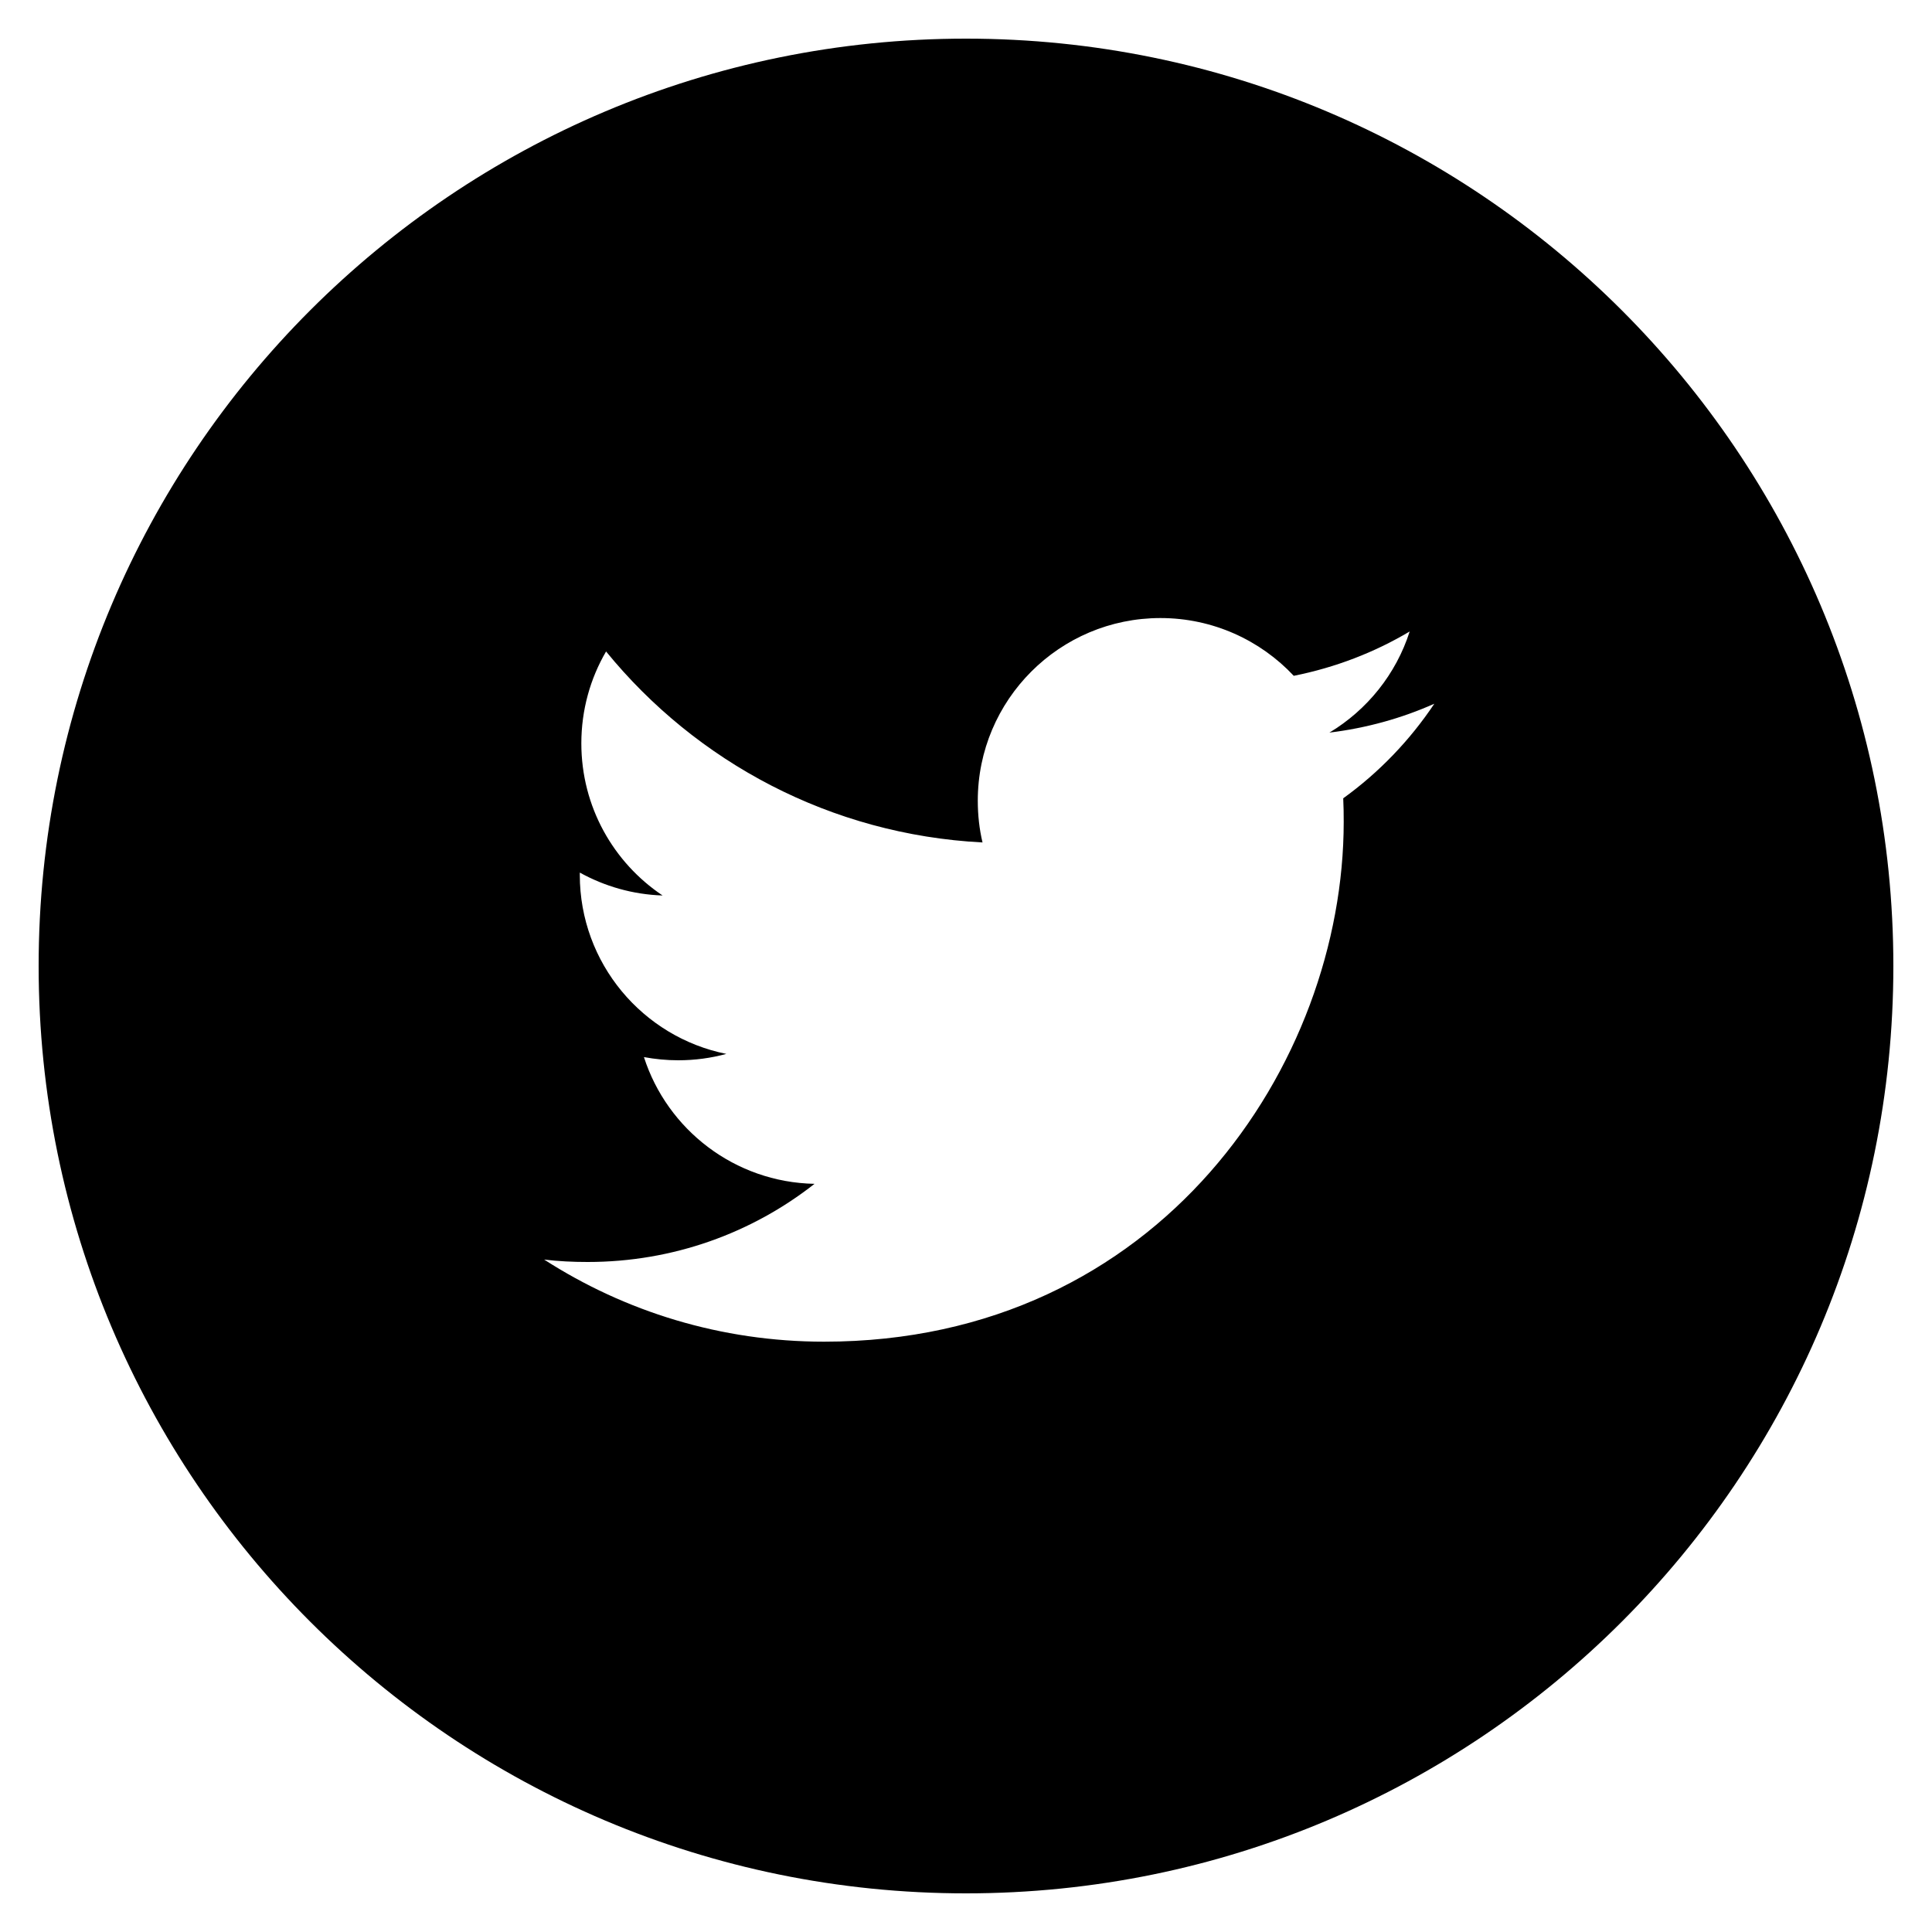
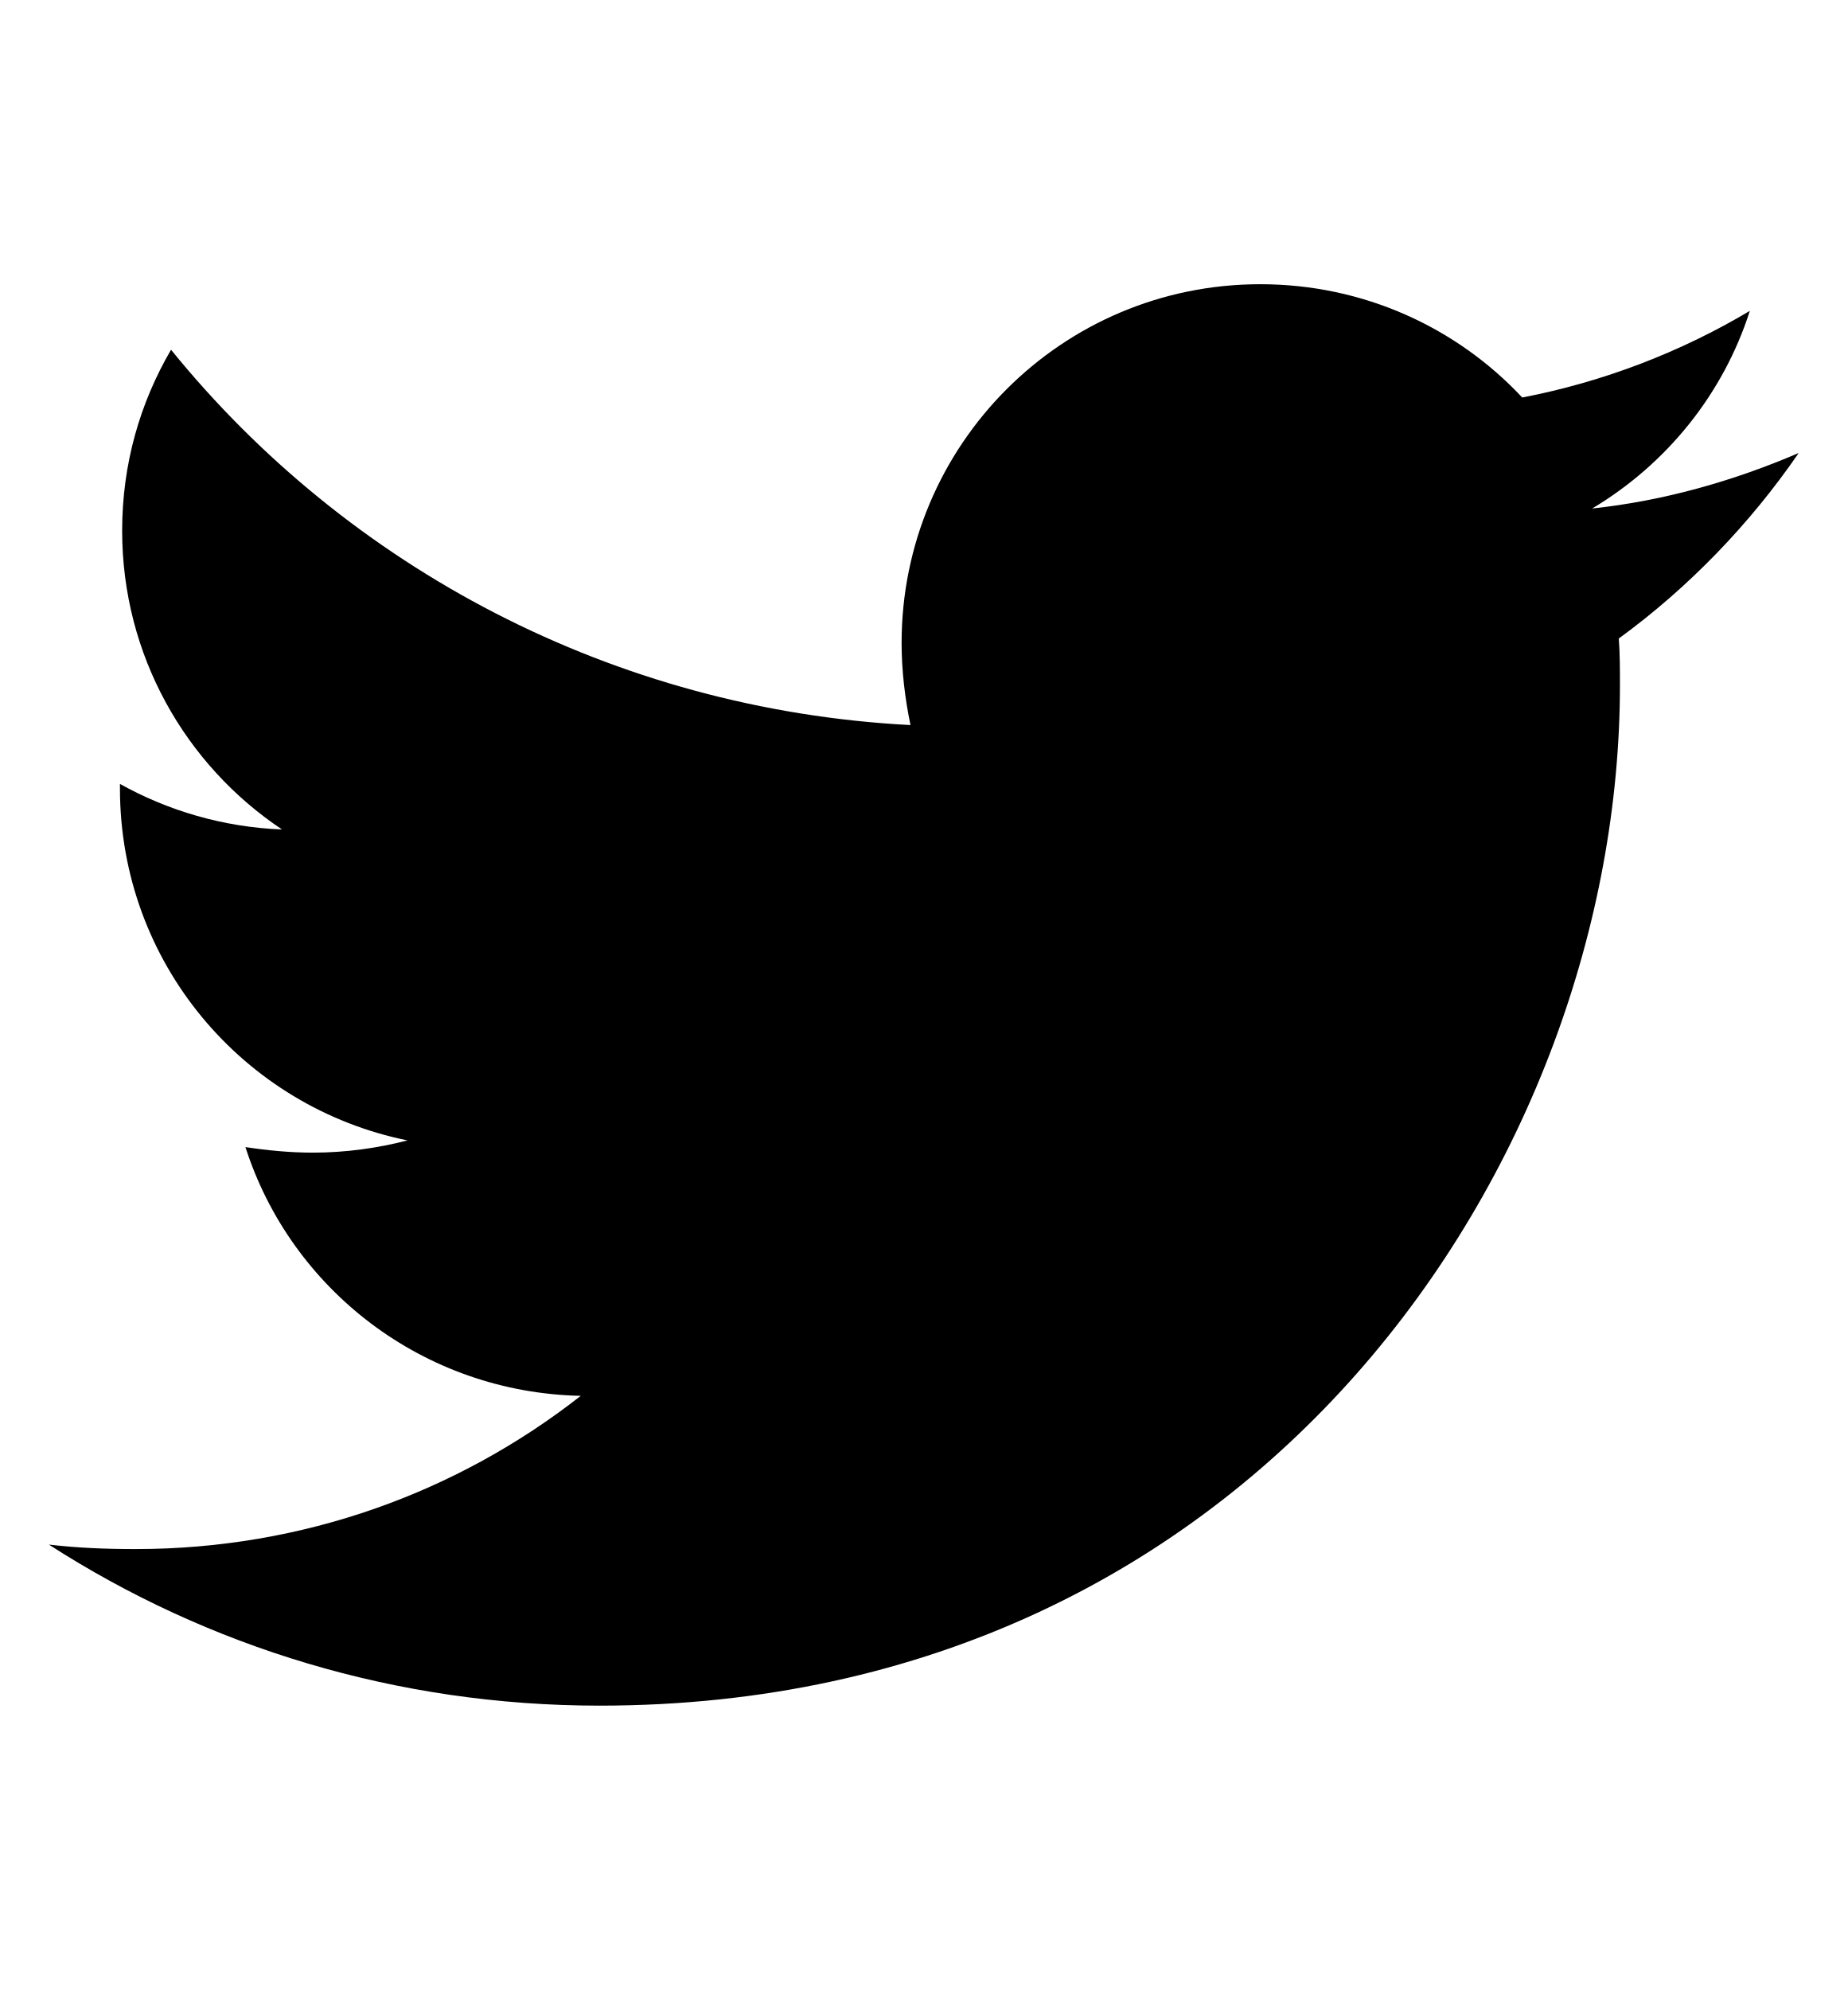
- <svg xmlns="http://www.w3.org/2000/svg" version="1.1" width="40" height="40" viewBox="0 0 40 40">
-   <path d="M20 0.8c-10.604 0-19.2 8.596-19.2 19.2s8.596 19.2 19.2 19.2 19.2-8.596 19.2-19.2-8.596-19.2-19.2-19.2zM27.81 16.528c0.008 0.164 0.010 0.328 0.010 0.488 0 5-3.802 10.762-10.758 10.762-2.136 0-4.124-0.624-5.796-1.7 0.294 0.036 0.596 0.050 0.902 0.050 1.772 0 3.402-0.602 4.696-1.618-1.654-0.032-3.050-1.124-3.532-2.624 0.23 0.042 0.466 0.066 0.71 0.066 0.344 0 0.68-0.046 0.996-0.132-1.73-0.348-3.034-1.876-3.034-3.708v-0.046c0.51 0.282 1.094 0.454 1.714 0.474-1.016-0.68-1.682-1.836-1.682-3.15 0-0.692 0.186-1.344 0.512-1.902 1.866 2.288 4.65 3.792 7.794 3.954-0.066-0.278-0.098-0.566-0.098-0.864 0-2.086 1.692-3.782 3.782-3.782 1.086 0 2.070 0.46 2.76 1.196 0.862-0.172 1.67-0.484 2.4-0.918-0.282 0.882-0.88 1.624-1.662 2.094 0.766-0.094 1.494-0.296 2.172-0.598-0.506 0.758-1.148 1.426-1.886 1.958z" />
+ <svg xmlns="http://www.w3.org/2000/svg" version="1.1" width="26" height="28" viewBox="0 0 26 28">
+   <path d="M25.312 6.375c-0.688 1-1.547 1.891-2.531 2.609 0.016 0.219 0.016 0.438 0.016 0.656 0 6.672-5.078 14.359-14.359 14.359-2.859 0-5.516-0.828-7.75-2.266 0.406 0.047 0.797 0.063 1.219 0.063 2.359 0 4.531-0.797 6.266-2.156-2.219-0.047-4.078-1.5-4.719-3.5 0.313 0.047 0.625 0.078 0.953 0.078 0.453 0 0.906-0.063 1.328-0.172-2.312-0.469-4.047-2.5-4.047-4.953v-0.063c0.672 0.375 1.453 0.609 2.281 0.641-1.359-0.906-2.25-2.453-2.25-4.203 0-0.938 0.25-1.797 0.688-2.547 2.484 3.062 6.219 5.063 10.406 5.281-0.078-0.375-0.125-0.766-0.125-1.156 0-2.781 2.25-5.047 5.047-5.047 1.453 0 2.766 0.609 3.687 1.594 1.141-0.219 2.234-0.641 3.203-1.219-0.375 1.172-1.172 2.156-2.219 2.781 1.016-0.109 2-0.391 2.906-0.781z" />
</svg>
